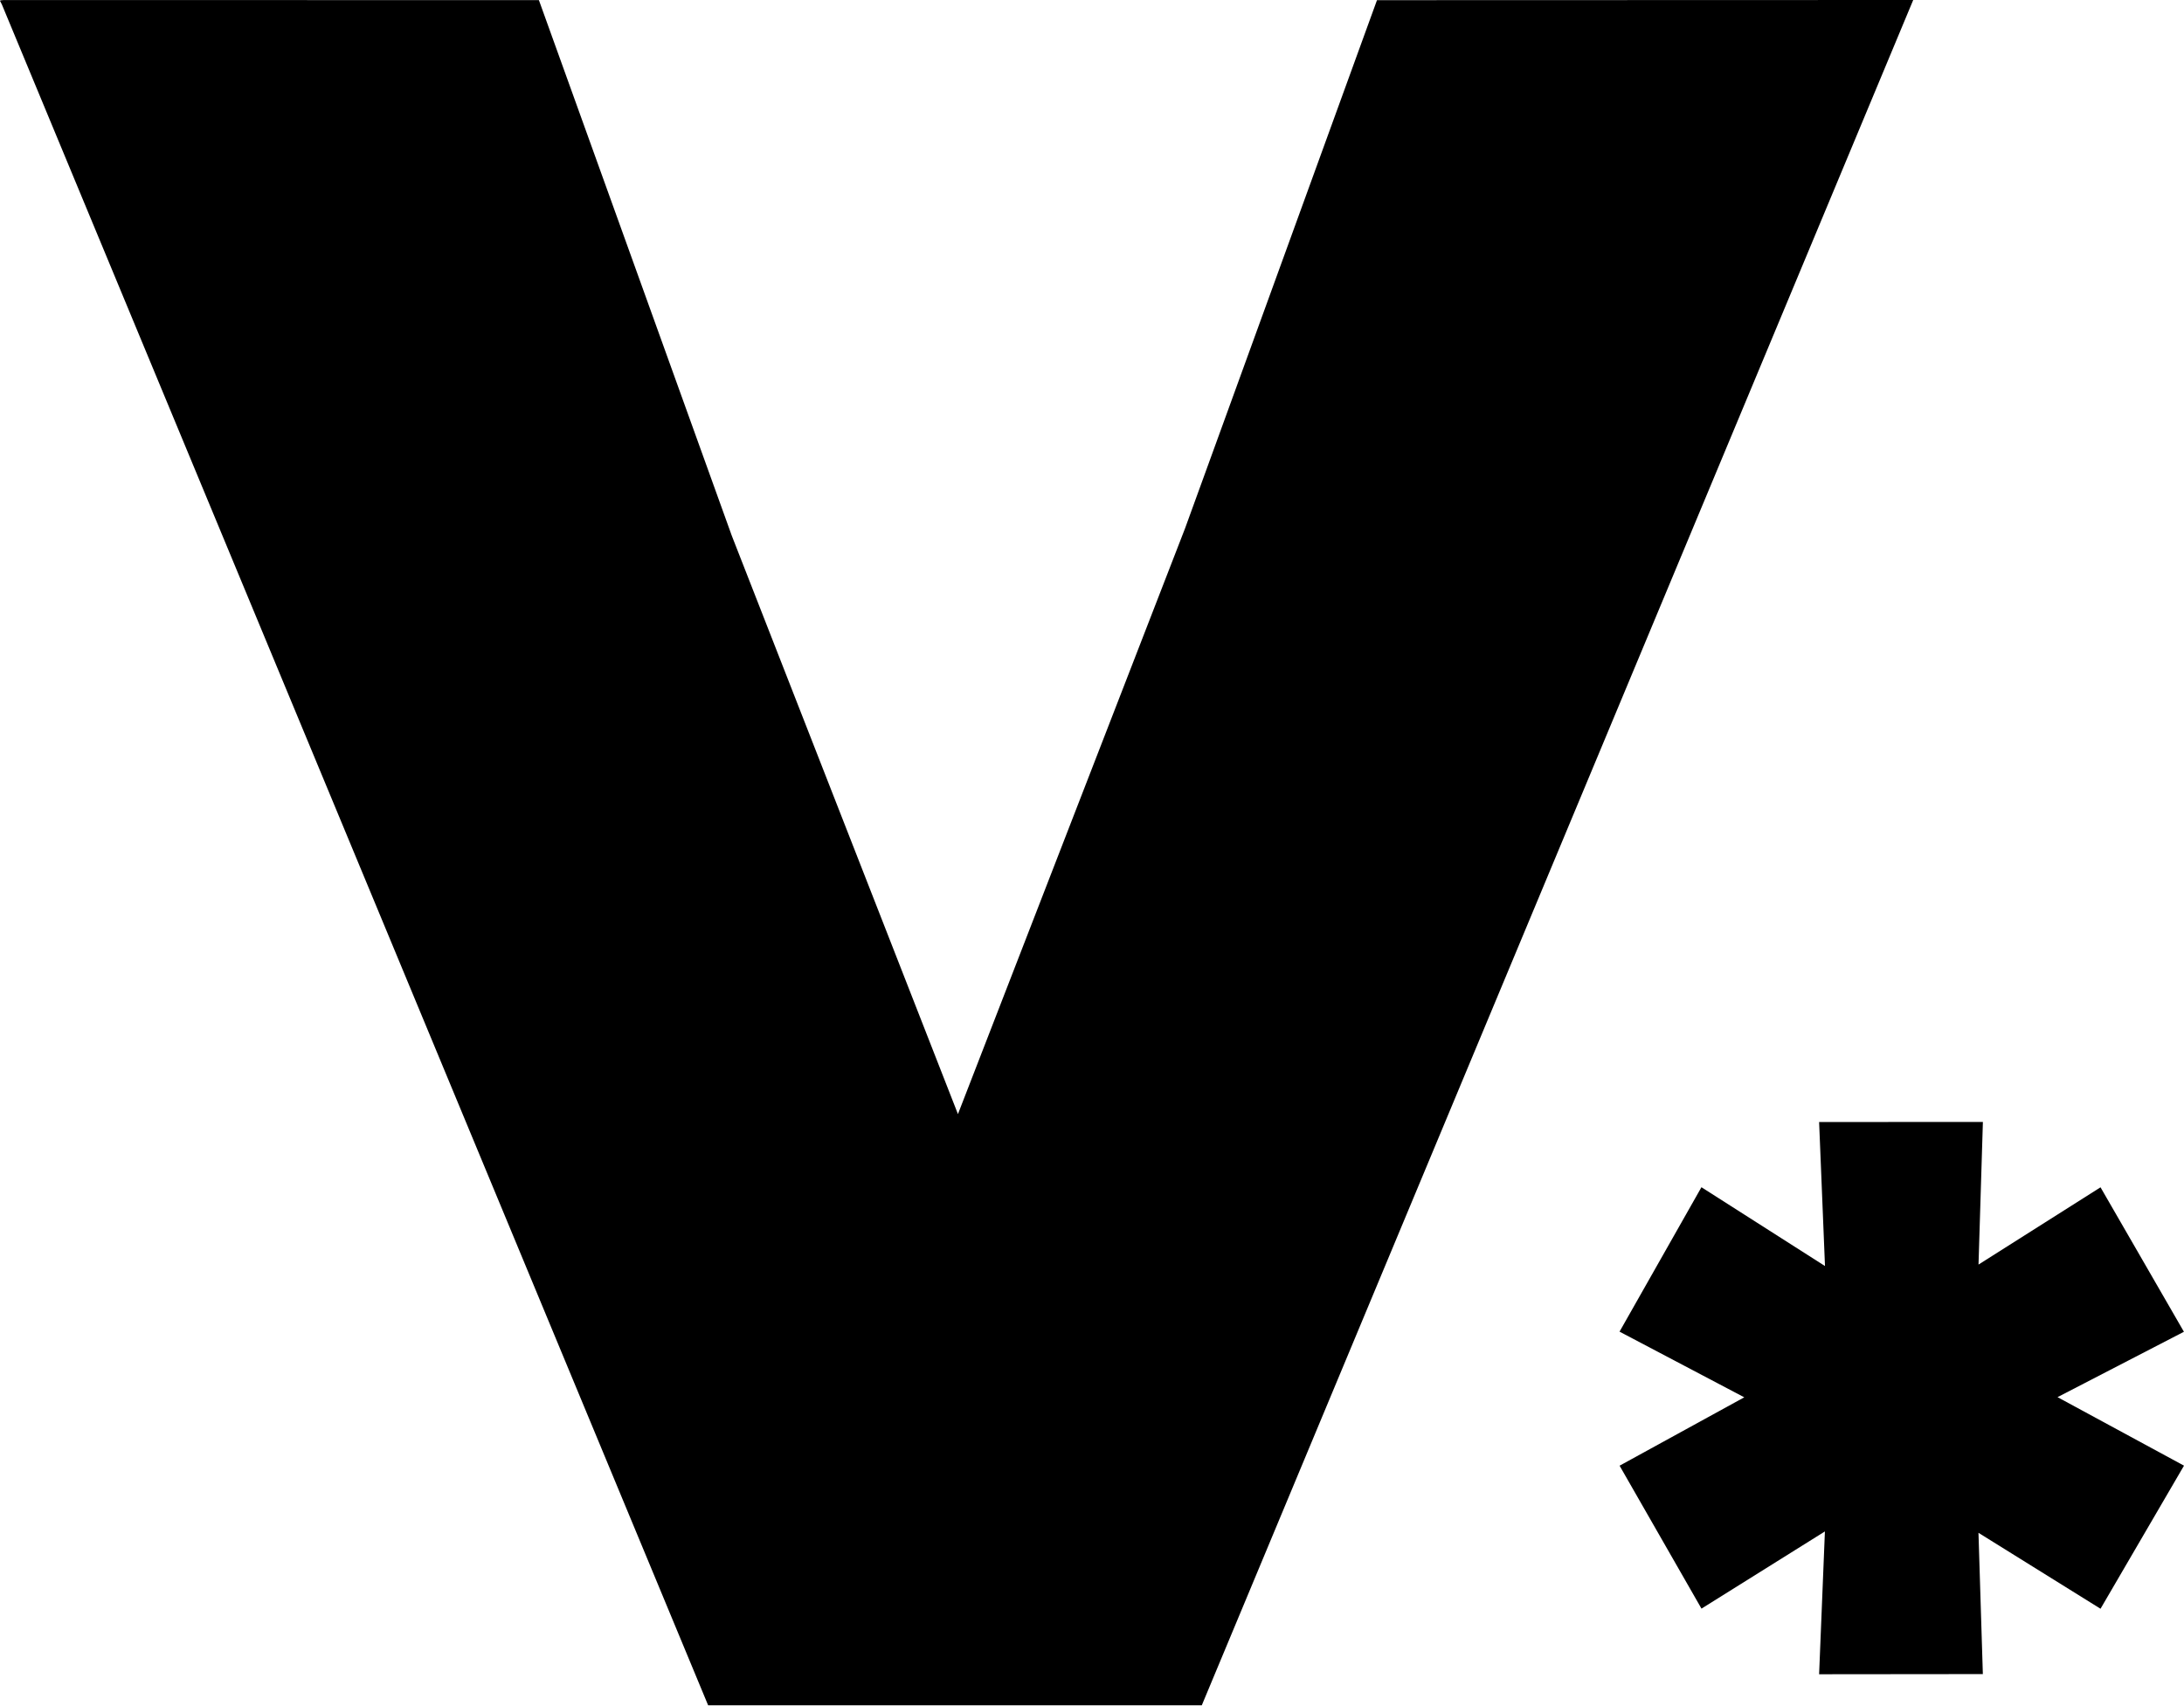
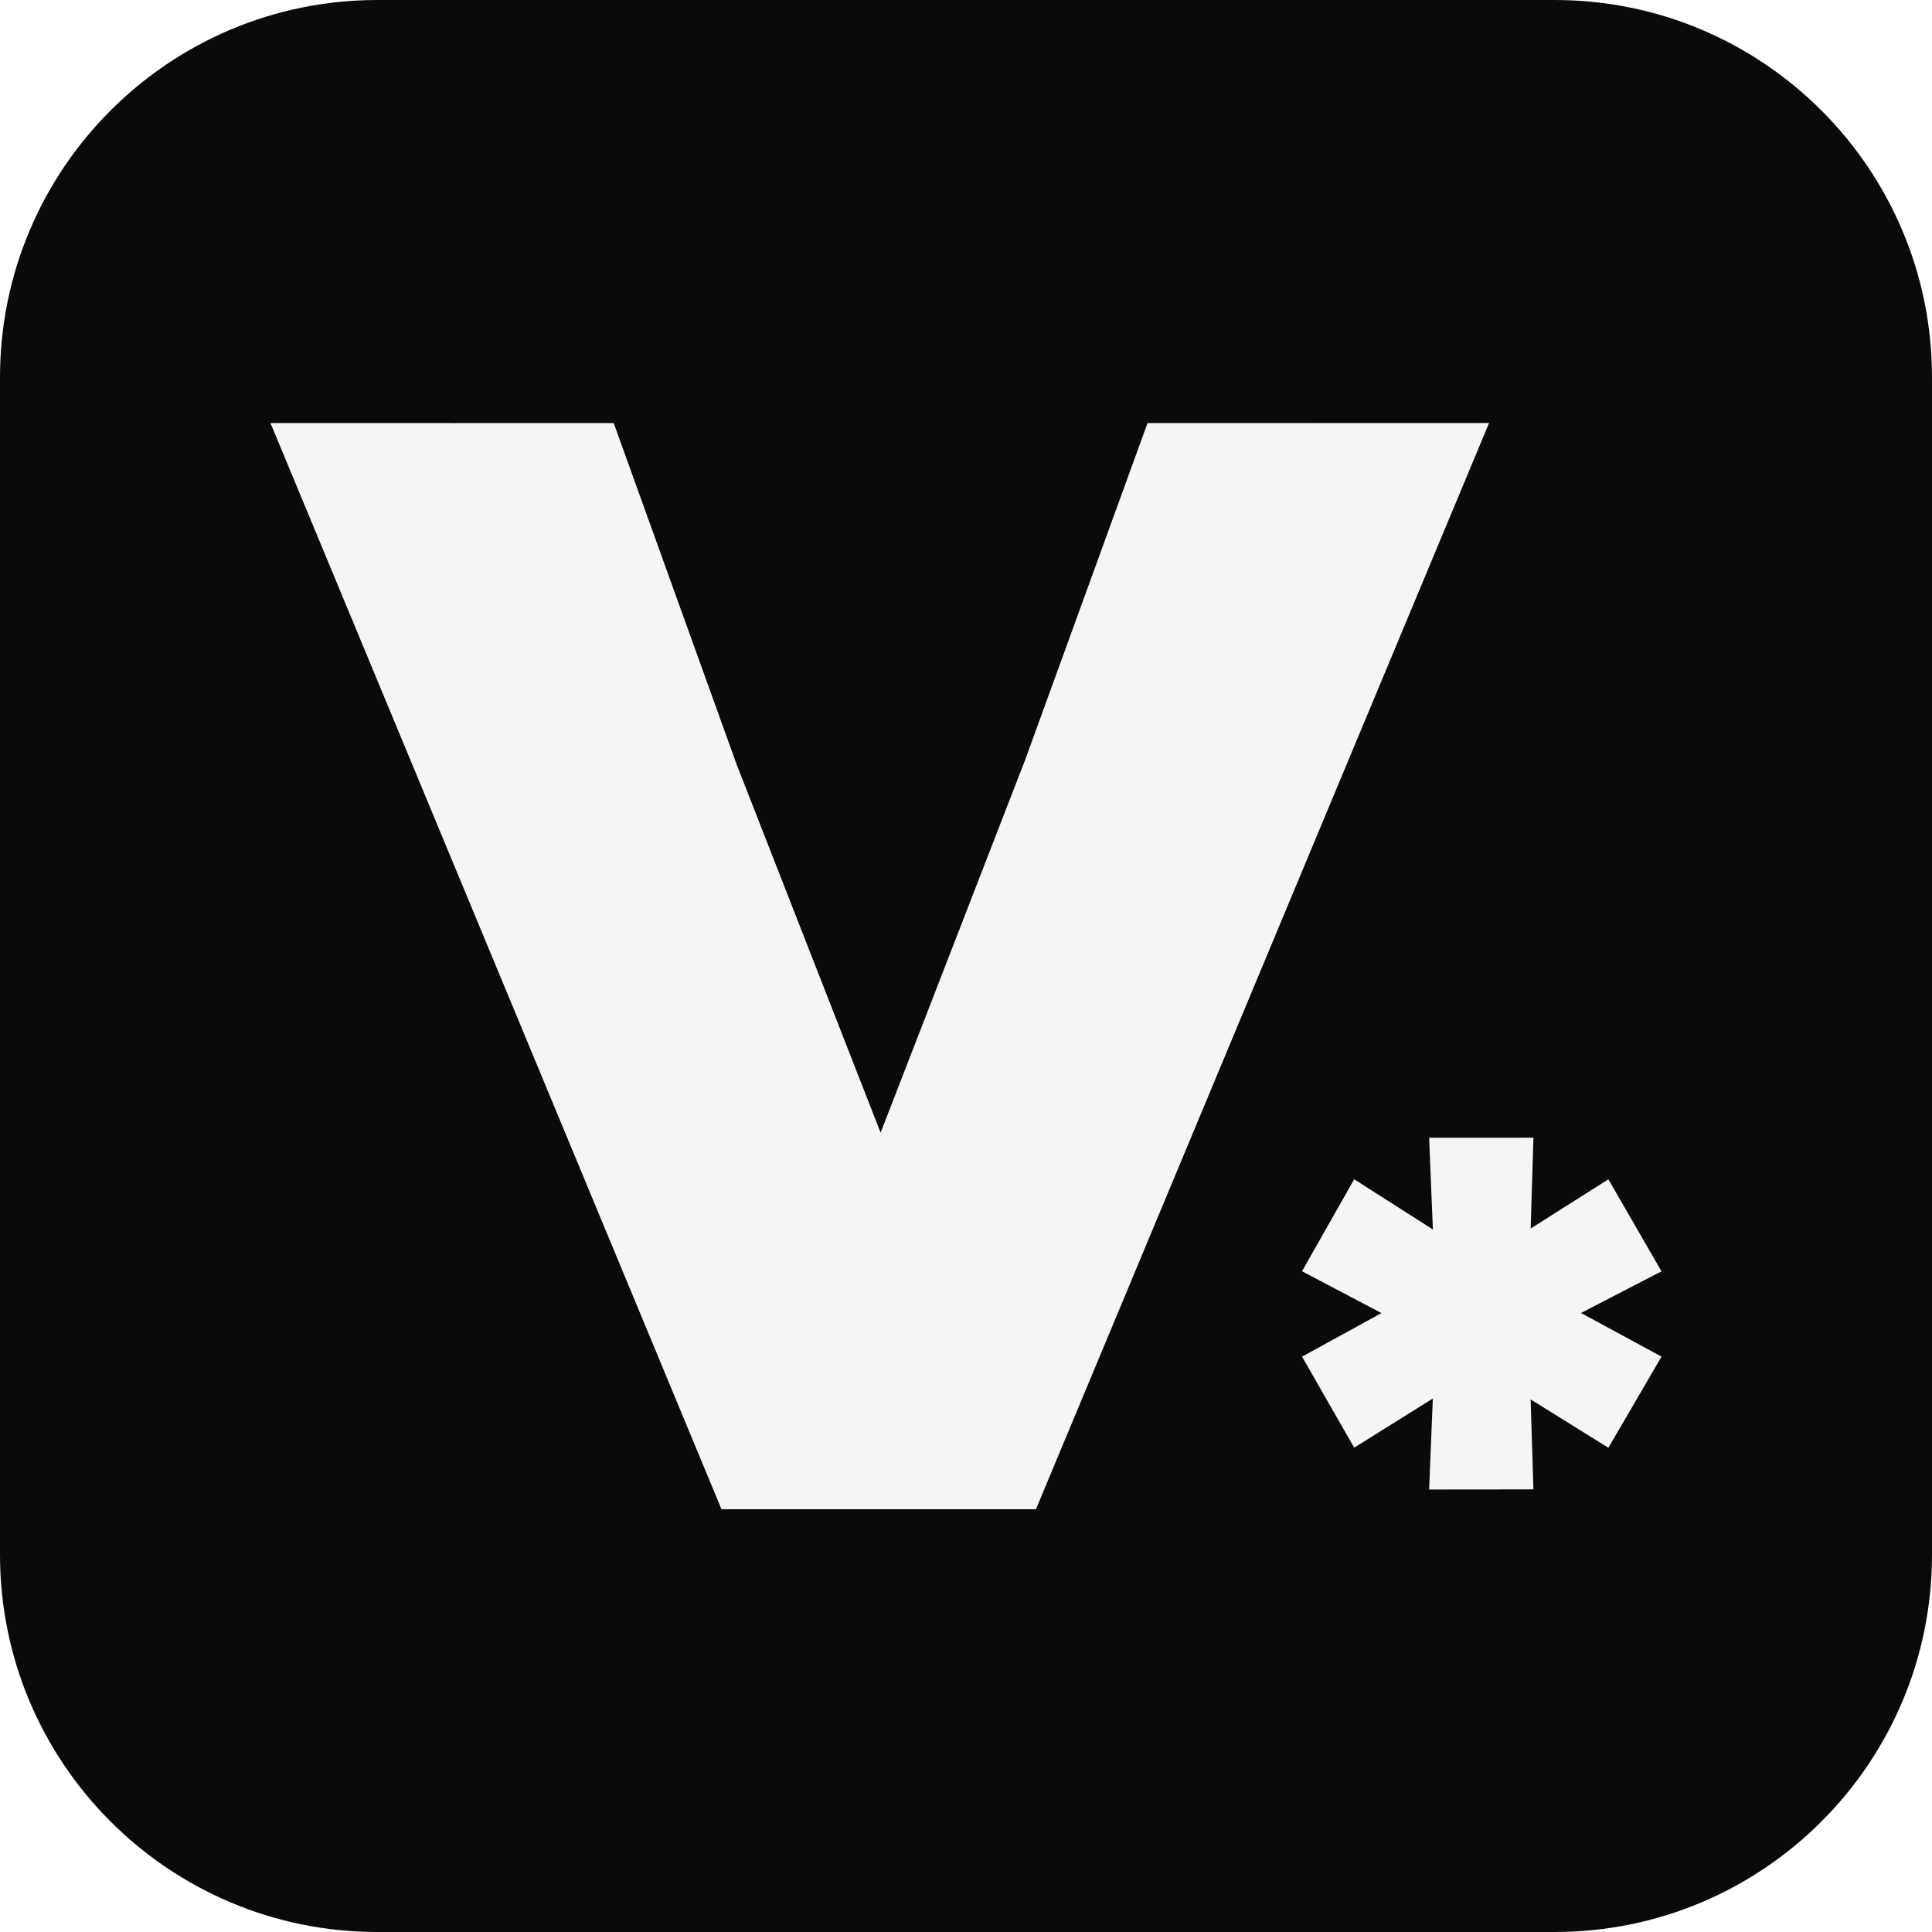
- <svg xmlns="http://www.w3.org/2000/svg" id="Layer_1" data-name="Layer 1" viewBox="0 0 538.44 420.45">
-   <path d="M292.1,130.44L339.48.04l132.2-.04-175.39,420.45h-121.71S.46,1.1.46,1.1L0,.22C-.06.08.56.01.99.01l131.87.02,47.56,132.07,55.75,142.59,55.93-144.26Z" />
-   <polygon points="488.85 412.76 448.48 412.8 449.91 377.59 419.48 396.62 399.29 361.38 430.03 344.52 399.28 328.33 419.47 292.72 449.93 312.15 448.48 276.64 488.86 276.63 487.78 311.79 517.86 292.74 538.42 328.36 507.26 344.48 538.44 361.37 517.86 396.65 487.77 377.93 488.85 412.76" />
+ <svg xmlns="http://www.w3.org/2000/svg" viewBox="0 0 1024 1024" width="1024" height="1024">
+   <rect width="1024" height="1024" rx="200" ry="200" fill="#0a0a0a" />
+   <g transform="translate(143.35 224.2) scale(1.36933)" fill="#f5f5f3">
+     <path d="M292.1,130.44L339.48.04l132.2-.04-175.39,420.45h-121.71S.46,1.1.46,1.1L0,.22C-.06.08.56.01.99.01l131.87.02,47.56,132.07,55.75,142.59,55.93-144.26Z" />
+     <polygon points="488.85 412.76 448.48 412.8 449.91 377.59 419.48 396.62 399.29 361.38 430.03 344.52 399.28 328.33 419.47 292.72 449.93 312.15 448.48 276.64 488.86 276.63 487.78 311.79 517.86 292.74 538.42 328.36 507.26 344.48 538.44 361.37 517.86 396.65 487.77 377.93 488.85 412.76" />
+   </g>
</svg>
